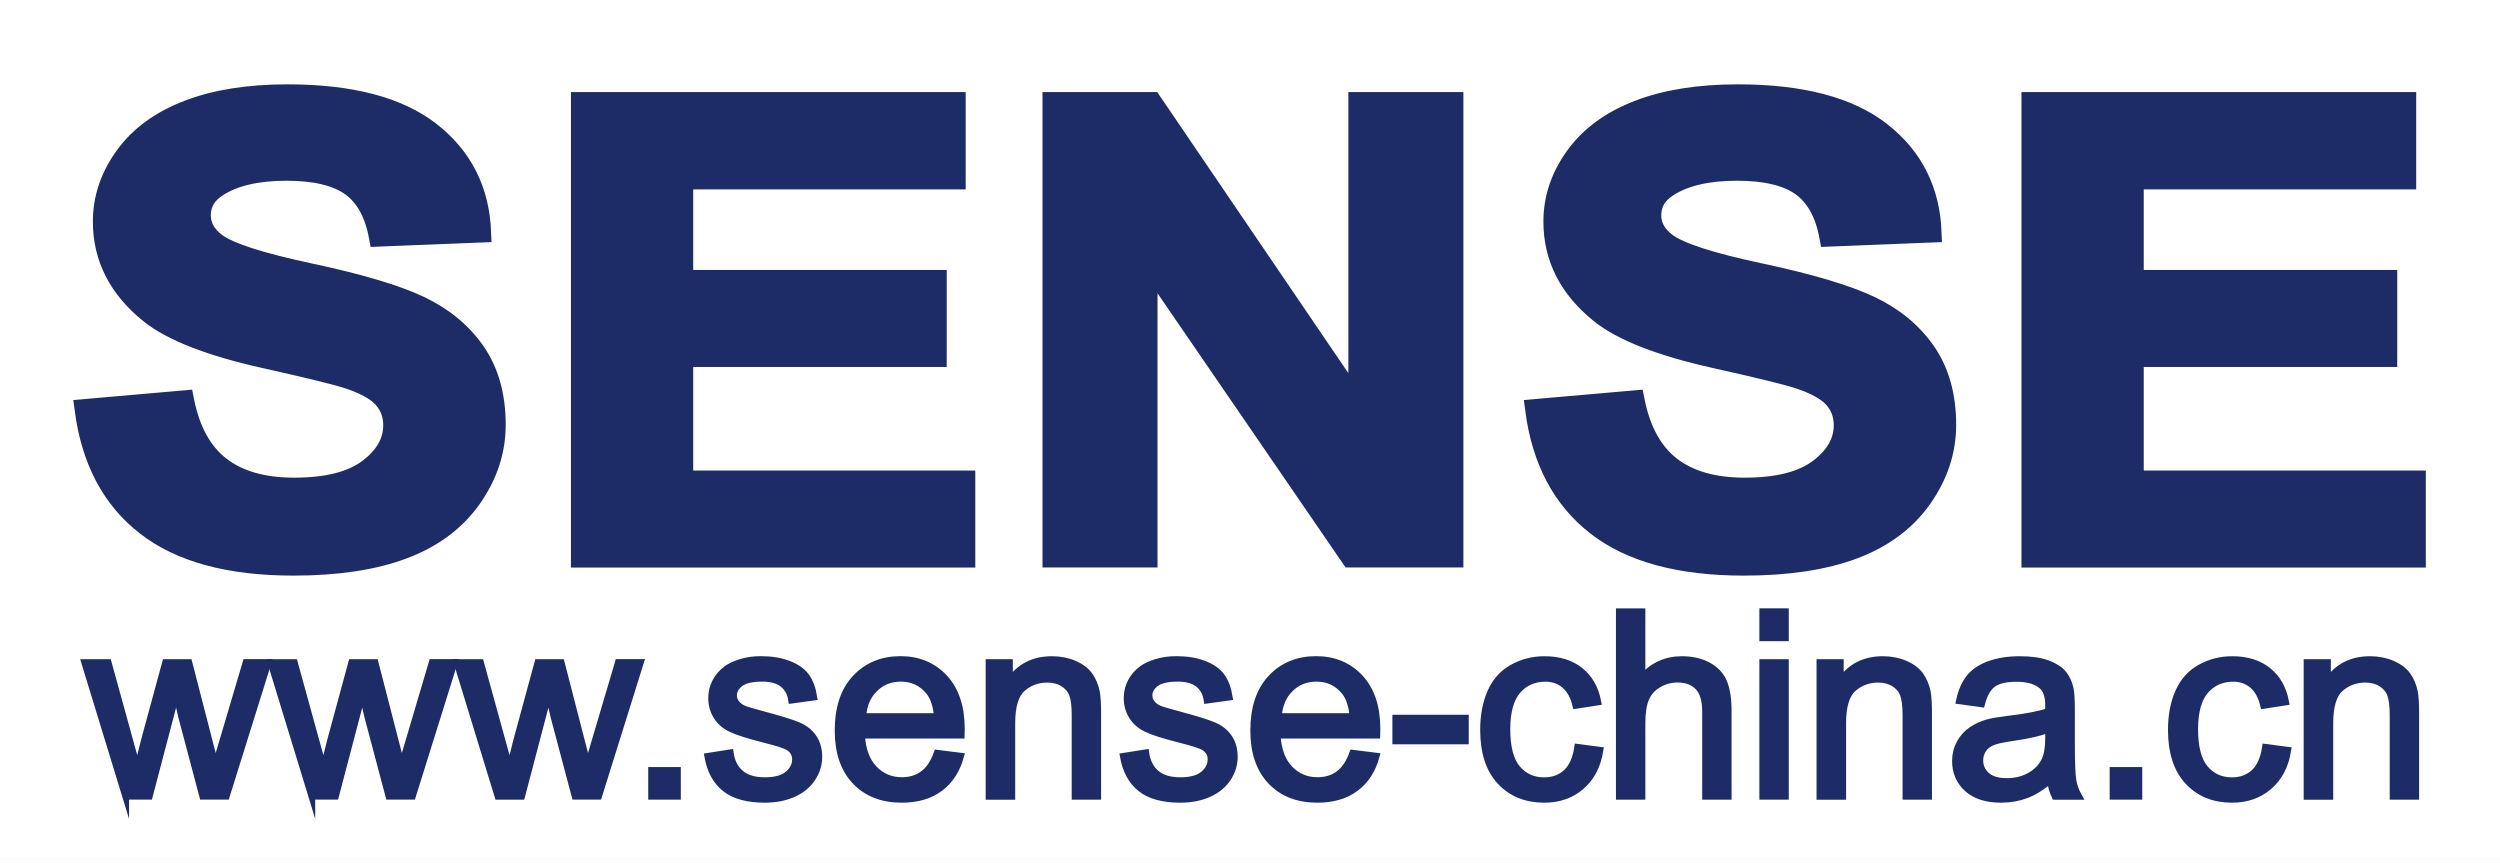
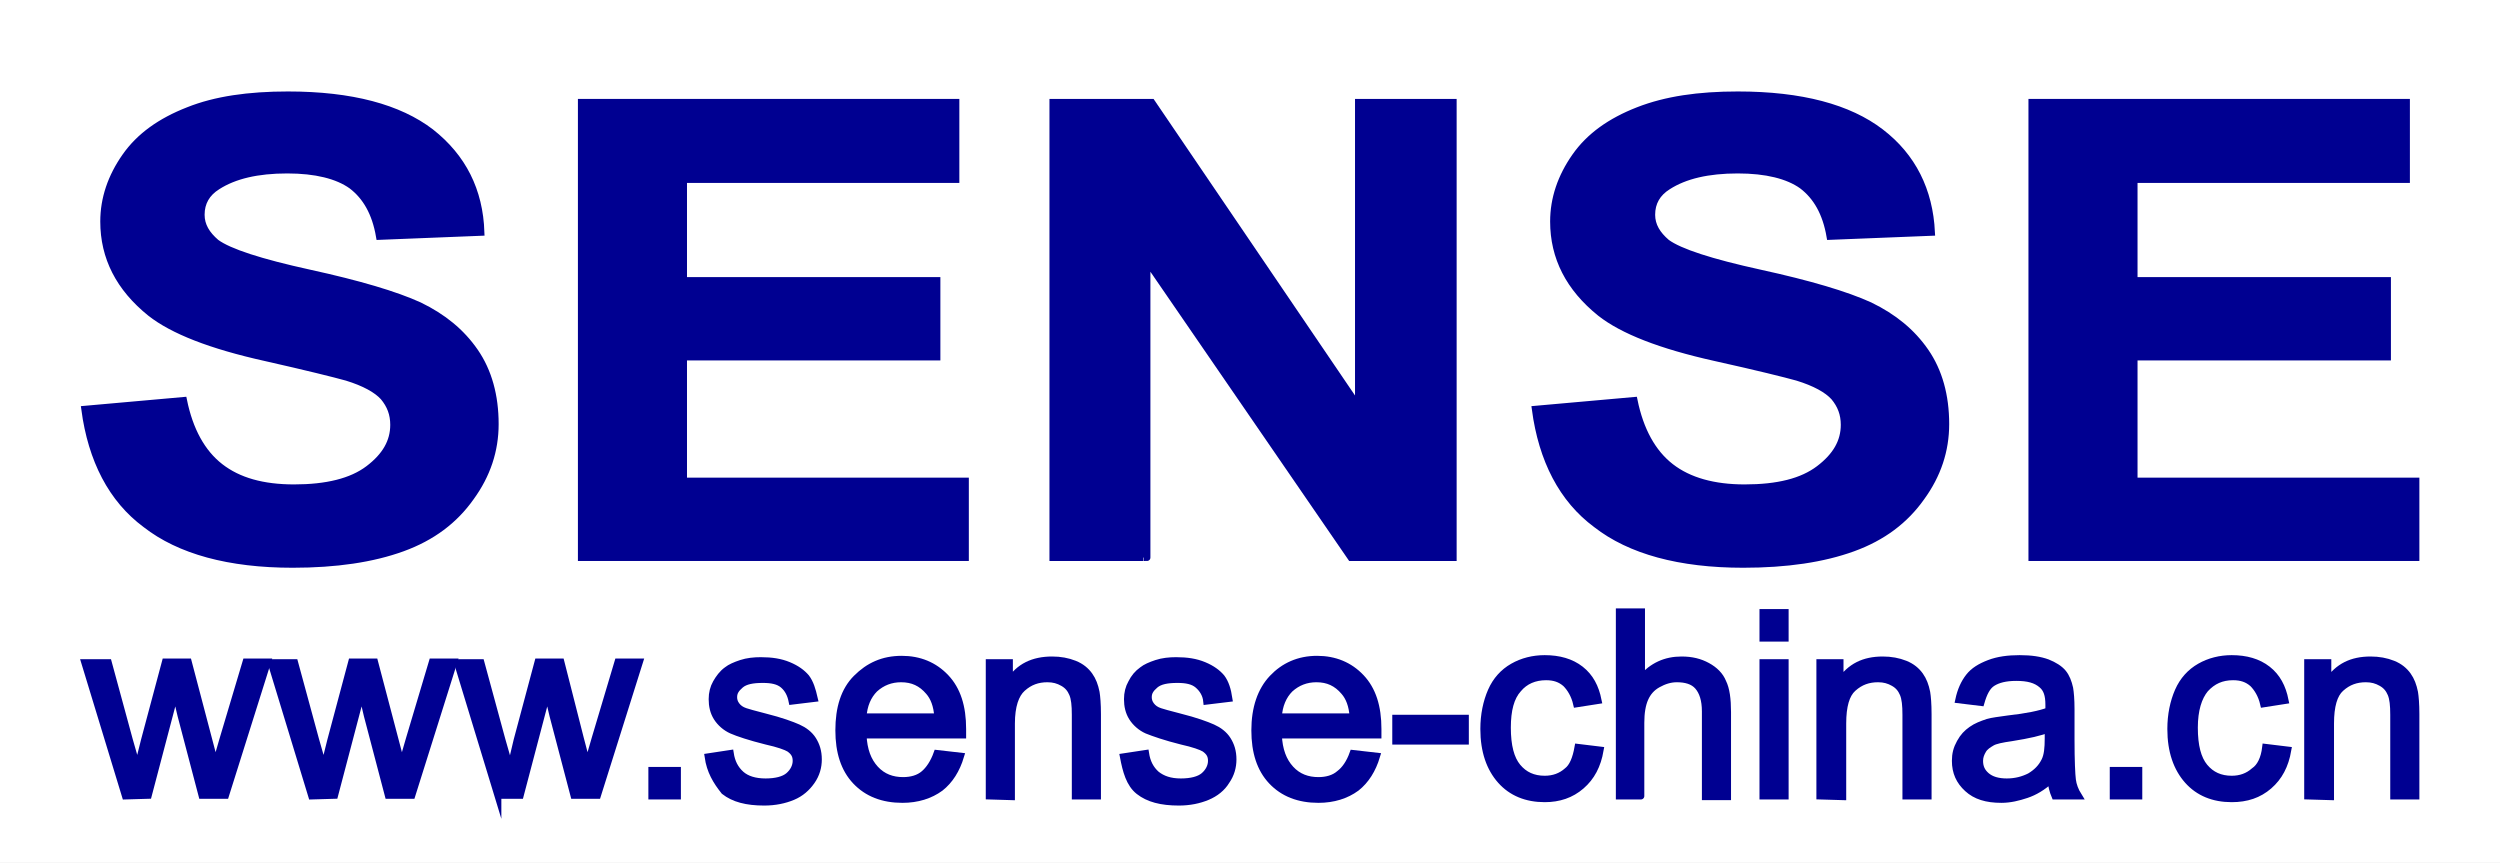
- <svg xmlns="http://www.w3.org/2000/svg" version="1.1" x="0px" y="0px" viewBox="0 0 369.04 127.33" style="enable-background:new 0 0 369.04 127.33;" xml:space="preserve">
+ <svg xmlns="http://www.w3.org/2000/svg" version="1.1" id="图层_1" x="0px" y="0px" viewBox="0 0 369 127.3" style="enable-background:new 0 0 369 127.3;" xml:space="preserve">
  <style type="text/css">
	.st0{fill:#FFFFFF;}
- 	.st1{fill:#1D2C67;stroke:#1D2C67;stroke-width:3;stroke-miterlimit:10;}
- 	.st2{fill:#1D2C67;stroke:#1D2C67;stroke-miterlimit:10;}
+ 	.st1{fill:#000091;stroke:#000091;stroke-miterlimit:10;}
</style>
-   <g id="图层_2">
-     <rect class="st0" width="369.04" height="127.33" />
+   <g id="图层_2_1_">
+     <rect y="0" class="st0" width="369" height="127.3" />
  </g>
-   <g id="图层_1">
-     <path class="st1" d="M12.51,60.41l14.64-1.28c0.88,4.43,2.67,7.68,5.36,9.76c2.7,2.08,6.33,3.12,10.91,3.12   c4.85,0,8.5-0.92,10.96-2.77c2.46-1.85,3.69-4.01,3.69-6.48c0-1.59-0.52-2.94-1.55-4.06c-1.03-1.12-2.84-2.09-5.42-2.91   c-1.76-0.55-5.78-1.53-12.05-2.93c-8.07-1.8-13.73-4.02-16.98-6.64c-4.58-3.7-6.86-8.2-6.86-13.52c0-3.42,1.08-6.62,3.23-9.6   c2.15-2.98,5.25-5.25,9.31-6.81c4.05-1.56,8.94-2.34,14.67-2.34c9.36,0,16.4,1.85,21.13,5.55c4.73,3.7,7.21,8.63,7.45,14.8   l-15.05,0.6c-0.64-3.45-2.03-5.93-4.14-7.45c-2.12-1.51-5.3-2.27-9.53-2.27c-4.37,0-7.8,0.81-10.27,2.43   c-1.59,1.04-2.39,2.43-2.39,4.17c0,1.59,0.75,2.95,2.24,4.08c1.9,1.44,6.51,2.93,13.83,4.49c7.32,1.56,12.74,3.17,16.25,4.83   c3.51,1.67,6.25,3.94,8.24,6.83c1.98,2.89,2.97,6.45,2.97,10.7c0,3.85-1.19,7.45-3.56,10.82c-2.37,3.36-5.73,5.86-10.07,7.49   c-4.34,1.63-9.75,2.45-16.22,2.45c-9.42,0-16.66-1.96-21.71-5.89C16.51,73.65,13.5,67.93,12.51,60.41z" />
-     <path class="st1" d="M85.78,82.27V15.09h55.27v11.37h-40.22v14.89h37.42v11.32h-37.42v18.29h41.64v11.32H85.78z" />
-     <path class="st1" d="M155.39,82.27V15.09h14.64l30.51,44.87V15.09h13.98v67.18h-15.1l-30.05-43.81v43.81H155.39z" />
-     <path class="st1" d="M226.63,60.41l14.64-1.28c0.88,4.43,2.67,7.68,5.36,9.76c2.69,2.08,6.33,3.12,10.91,3.12   c4.85,0,8.5-0.92,10.96-2.77c2.46-1.85,3.69-4.01,3.69-6.48c0-1.59-0.52-2.94-1.55-4.06c-1.03-1.12-2.84-2.09-5.42-2.91   c-1.76-0.55-5.78-1.53-12.05-2.93c-8.07-1.8-13.73-4.02-16.98-6.64c-4.58-3.7-6.86-8.2-6.86-13.52c0-3.42,1.08-6.62,3.23-9.6   c2.15-2.98,5.25-5.25,9.3-6.81c4.05-1.56,8.94-2.34,14.67-2.34c9.36,0,16.4,1.85,21.13,5.55c4.73,3.7,7.21,8.63,7.45,14.8   l-15.05,0.6c-0.64-3.45-2.03-5.93-4.14-7.45c-2.12-1.51-5.3-2.27-9.53-2.27c-4.37,0-7.8,0.81-10.27,2.43   c-1.59,1.04-2.39,2.43-2.39,4.17c0,1.59,0.75,2.95,2.24,4.08c1.9,1.44,6.51,2.93,13.83,4.49c7.32,1.56,12.74,3.17,16.25,4.83   c3.51,1.67,6.25,3.94,8.24,6.83c1.98,2.89,2.97,6.45,2.97,10.7c0,3.85-1.19,7.45-3.56,10.82c-2.37,3.36-5.73,5.86-10.07,7.49   c-4.34,1.63-9.75,2.45-16.22,2.45c-9.42,0-16.66-1.96-21.71-5.89C230.63,73.65,227.61,67.93,226.63,60.41z" />
-     <path class="st1" d="M299.9,82.27V15.09h55.27v11.37h-40.22v14.89h37.42v11.32h-37.42v18.29h41.64v11.32H299.9z" />
-     <path class="st2" d="M18.55,117.54l-6.04-19.73h3.46l3.14,11.39l1.17,4.24c0.05-0.21,0.39-1.57,1.02-4.07l3.14-11.56h3.44   l2.95,11.44l0.98,3.77l1.13-3.81l3.38-11.41h3.25l-6.17,19.73h-3.47l-3.14-11.82l-0.76-3.36l-3.99,15.18H18.55z" />
-     <path class="st2" d="M46.03,117.54l-6.04-19.73h3.46l3.14,11.39l1.17,4.24c0.05-0.21,0.39-1.57,1.02-4.07l3.14-11.56h3.44   l2.95,11.44l0.98,3.77l1.13-3.81l3.38-11.41h3.25l-6.17,19.73h-3.47l-3.14-11.82l-0.76-3.36l-3.99,15.18H46.03z" />
-     <path class="st2" d="M73.51,117.54l-6.04-19.73h3.46l3.14,11.39l1.17,4.24c0.05-0.21,0.39-1.57,1.02-4.07l3.14-11.56h3.44   l2.95,11.44l0.98,3.77l1.13-3.81l3.38-11.41h3.25l-6.17,19.73h-3.47l-3.14-11.82l-0.76-3.36L77,117.54H73.51z" />
-     <path class="st2" d="M96.19,117.54v-3.81H100v3.81H96.19z" />
-     <path class="st2" d="M104.48,111.65l3.31-0.52c0.19,1.33,0.7,2.34,1.55,3.05c0.85,0.71,2.03,1.06,3.56,1.06   c1.54,0,2.68-0.31,3.42-0.94c0.74-0.63,1.11-1.36,1.11-2.2c0-0.76-0.33-1.35-0.98-1.78c-0.46-0.3-1.6-0.67-3.42-1.13   c-2.45-0.62-4.15-1.15-5.1-1.61c-0.95-0.45-1.67-1.08-2.15-1.88c-0.49-0.8-0.73-1.68-0.73-2.65c0-0.88,0.2-1.69,0.6-2.44   c0.4-0.75,0.95-1.37,1.64-1.87c0.52-0.38,1.23-0.71,2.13-0.98s1.86-0.4,2.89-0.4c1.55,0,2.91,0.22,4.08,0.67   c1.17,0.45,2.03,1.05,2.59,1.81c0.56,0.76,0.94,1.78,1.15,3.06l-3.27,0.45c-0.15-1.02-0.58-1.81-1.29-2.38   c-0.71-0.57-1.72-0.85-3.02-0.85c-1.54,0-2.63,0.25-3.29,0.76c-0.66,0.51-0.98,1.1-0.98,1.78c0,0.43,0.14,0.82,0.41,1.17   c0.27,0.36,0.7,0.66,1.28,0.89c0.33,0.12,1.32,0.41,2.95,0.85c2.37,0.63,4.02,1.15,4.95,1.55c0.93,0.4,1.67,0.99,2.2,1.76   c0.53,0.77,0.8,1.72,0.8,2.86c0,1.11-0.33,2.16-0.98,3.15c-0.65,0.98-1.59,1.75-2.81,2.29s-2.61,0.81-4.16,0.81   c-2.56,0-4.52-0.53-5.86-1.6C105.7,115.33,104.85,113.75,104.48,111.65z" />
-     <path class="st2" d="M138.34,111.19l3.46,0.43c-0.55,2.02-1.55,3.59-3.03,4.7c-1.47,1.11-3.36,1.67-5.65,1.67   c-2.89,0-5.17-0.89-6.86-2.67c-1.69-1.78-2.54-4.27-2.54-7.48c0-3.32,0.85-5.9,2.56-7.73c1.71-1.83,3.93-2.75,6.65-2.75   c2.64,0,4.79,0.9,6.47,2.69c1.67,1.8,2.51,4.32,2.51,7.58c0,0.2-0.01,0.5-0.02,0.89h-14.71c0.12,2.17,0.74,3.83,1.84,4.98   c1.1,1.15,2.48,1.73,4.12,1.73c1.23,0,2.27-0.32,3.14-0.97C137.15,113.63,137.83,112.6,138.34,111.19z M127.36,105.78h11.02   c-0.15-1.66-0.57-2.9-1.26-3.73c-1.07-1.29-2.45-1.93-4.14-1.93c-1.54,0-2.83,0.51-3.87,1.54   C128.05,102.69,127.47,104.06,127.36,105.78z" />
-     <path class="st2" d="M146,117.54V97.81h3.01v2.81c1.45-2.17,3.54-3.25,6.28-3.25c1.19,0,2.28,0.21,3.28,0.64   c1,0.43,1.74,0.99,2.24,1.68c0.5,0.69,0.84,1.52,1.04,2.47c0.12,0.62,0.19,1.7,0.19,3.25v12.13h-3.34v-12   c0-1.36-0.13-2.38-0.39-3.06c-0.26-0.67-0.72-1.21-1.38-1.62c-0.66-0.4-1.44-0.6-2.33-0.6c-1.42,0-2.65,0.45-3.69,1.36   c-1.03,0.9-1.55,2.62-1.55,5.15v10.78H146z" />
-     <path class="st2" d="M165.82,111.65l3.31-0.52c0.19,1.33,0.7,2.34,1.55,3.05c0.85,0.71,2.03,1.06,3.56,1.06   c1.54,0,2.67-0.31,3.42-0.94c0.74-0.63,1.11-1.36,1.11-2.2c0-0.76-0.33-1.35-0.98-1.78c-0.46-0.3-1.6-0.67-3.42-1.13   c-2.45-0.62-4.15-1.15-5.1-1.61c-0.95-0.45-1.67-1.08-2.16-1.88c-0.49-0.8-0.73-1.68-0.73-2.65c0-0.88,0.2-1.69,0.6-2.44   c0.4-0.75,0.95-1.37,1.64-1.87c0.52-0.38,1.23-0.71,2.13-0.98s1.86-0.4,2.89-0.4c1.55,0,2.91,0.22,4.08,0.67   c1.17,0.45,2.03,1.05,2.59,1.81c0.56,0.76,0.94,1.78,1.15,3.06l-3.27,0.45c-0.15-1.02-0.58-1.81-1.29-2.38   c-0.71-0.57-1.72-0.85-3.02-0.85c-1.54,0-2.63,0.25-3.29,0.76s-0.98,1.1-0.98,1.78c0,0.43,0.14,0.82,0.41,1.17   c0.27,0.36,0.7,0.66,1.28,0.89c0.33,0.12,1.32,0.41,2.95,0.85c2.37,0.63,4.02,1.15,4.95,1.55c0.94,0.4,1.67,0.99,2.2,1.76   c0.53,0.77,0.8,1.72,0.8,2.86c0,1.11-0.33,2.16-0.98,3.15c-0.65,0.98-1.59,1.75-2.81,2.29s-2.61,0.81-4.16,0.81   c-2.56,0-4.52-0.53-5.86-1.6S166.19,113.75,165.82,111.65z" />
-     <path class="st2" d="M199.69,111.19l3.46,0.43c-0.55,2.02-1.55,3.59-3.03,4.7c-1.47,1.11-3.36,1.67-5.65,1.67   c-2.89,0-5.17-0.89-6.86-2.67c-1.69-1.78-2.54-4.27-2.54-7.48c0-3.32,0.85-5.9,2.56-7.73c1.71-1.83,3.93-2.75,6.65-2.75   c2.64,0,4.79,0.9,6.47,2.69c1.67,1.8,2.51,4.32,2.51,7.58c0,0.2-0.01,0.5-0.02,0.89h-14.71c0.12,2.17,0.74,3.83,1.84,4.98   c1.1,1.15,2.48,1.73,4.12,1.73c1.23,0,2.27-0.32,3.14-0.97C198.49,113.63,199.18,112.6,199.69,111.19z M188.71,105.78h11.02   c-0.15-1.66-0.57-2.9-1.26-3.73c-1.07-1.29-2.45-1.93-4.14-1.93c-1.54,0-2.83,0.51-3.87,1.54   C189.4,102.69,188.82,104.06,188.71,105.78z" />
-     <path class="st2" d="M206.04,109.37v-3.36h10.27v3.36H206.04z" />
-     <path class="st2" d="M232.89,110.32l3.29,0.43c-0.36,2.27-1.28,4.04-2.76,5.32c-1.48,1.28-3.3,1.92-5.45,1.92   c-2.7,0-4.87-0.88-6.51-2.65c-1.64-1.76-2.46-4.29-2.46-7.59c0-2.13,0.35-3.99,1.06-5.59c0.71-1.6,1.78-2.8,3.22-3.59   c1.44-0.8,3.01-1.2,4.71-1.2c2.14,0,3.89,0.54,5.26,1.63c1.36,1.08,2.24,2.62,2.62,4.62l-3.25,0.5c-0.31-1.32-0.86-2.32-1.64-2.99   c-0.79-0.67-1.74-1-2.85-1c-1.68,0-3.05,0.6-4.11,1.81c-1.05,1.21-1.58,3.12-1.58,5.73c0,2.65,0.51,4.58,1.52,5.78   c1.02,1.2,2.34,1.8,3.98,1.8c1.31,0,2.41-0.4,3.29-1.21C232.09,113.23,232.65,111.99,232.89,110.32z" />
-     <path class="st2" d="M239.04,117.54V90.31h3.34v9.77c1.56-1.81,3.53-2.71,5.91-2.71c1.46,0,2.73,0.29,3.81,0.86   s1.85,1.37,2.31,2.39c0.46,1.02,0.7,2.49,0.7,4.42v12.5h-3.34v-12.5c0-1.67-0.36-2.89-1.09-3.65c-0.72-0.76-1.75-1.14-3.07-1.14   c-0.99,0-1.92,0.26-2.8,0.77c-0.87,0.51-1.5,1.21-1.87,2.09c-0.37,0.88-0.56,2.09-0.56,3.64v10.79H239.04z" />
-     <path class="st2" d="M260.21,94.15v-3.85h3.34v3.85H260.21z M260.21,117.54V97.81h3.34v19.73H260.21z" />
-     <path class="st2" d="M268.65,117.54V97.81h3.01v2.81c1.45-2.17,3.54-3.25,6.28-3.25c1.19,0,2.28,0.21,3.28,0.64   c1,0.43,1.74,0.99,2.24,1.68s0.84,1.52,1.04,2.47c0.12,0.62,0.19,1.7,0.19,3.25v12.13h-3.34v-12c0-1.36-0.13-2.38-0.39-3.06   c-0.26-0.67-0.72-1.21-1.38-1.62c-0.66-0.4-1.44-0.6-2.33-0.6c-1.42,0-2.65,0.45-3.69,1.36c-1.03,0.9-1.55,2.62-1.55,5.15v10.78   H268.65z" />
-     <path class="st2" d="M302.68,115.11c-1.24,1.05-2.43,1.8-3.58,2.23c-1.15,0.43-2.37,0.65-3.69,0.65c-2.17,0-3.83-0.53-5-1.59   c-1.16-1.06-1.75-2.41-1.75-4.06c0-0.97,0.22-1.85,0.66-2.65c0.44-0.8,1.02-1.44,1.73-1.92c0.71-0.48,1.51-0.85,2.41-1.1   c0.66-0.17,1.65-0.34,2.97-0.5c2.7-0.32,4.69-0.71,5.96-1.15c0.01-0.46,0.02-0.75,0.02-0.87c0-1.36-0.32-2.32-0.95-2.88   c-0.85-0.76-2.12-1.13-3.81-1.13c-1.57,0-2.73,0.28-3.48,0.83c-0.75,0.55-1.3,1.53-1.66,2.93l-3.27-0.45   c0.3-1.4,0.79-2.53,1.47-3.39c0.68-0.86,1.67-1.52,2.95-1.99c1.29-0.46,2.78-0.7,4.48-0.7c1.68,0,3.05,0.2,4.11,0.59   c1.05,0.4,1.83,0.89,2.32,1.5c0.5,0.6,0.84,1.36,1.04,2.28c0.11,0.57,0.17,1.6,0.17,3.08v4.46c0,3.11,0.07,5.08,0.21,5.9   c0.14,0.82,0.42,1.61,0.85,2.37h-3.49C303.01,116.85,302.78,116.04,302.68,115.11z M302.41,107.64c-1.21,0.5-3.03,0.92-5.46,1.26   c-1.38,0.2-2.35,0.42-2.92,0.67c-0.57,0.25-1.01,0.61-1.32,1.09c-0.31,0.48-0.46,1.01-0.46,1.59c0,0.89,0.34,1.63,1.01,2.23   c0.67,0.59,1.66,0.89,2.96,0.89c1.29,0,2.43-0.28,3.44-0.85c1-0.56,1.74-1.33,2.21-2.31c0.36-0.76,0.54-1.87,0.54-3.34V107.64z" />
-     <path class="st2" d="M311.92,117.54v-3.81h3.81v3.81H311.92z" />
-     <path class="st2" d="M334.42,110.32l3.29,0.43c-0.36,2.27-1.28,4.04-2.76,5.32c-1.48,1.28-3.3,1.92-5.45,1.92   c-2.7,0-4.87-0.88-6.51-2.65c-1.64-1.76-2.46-4.29-2.46-7.59c0-2.13,0.35-3.99,1.06-5.59c0.71-1.6,1.78-2.8,3.22-3.59   c1.44-0.8,3.01-1.2,4.71-1.2c2.14,0,3.89,0.54,5.26,1.63c1.36,1.08,2.24,2.62,2.62,4.62l-3.25,0.5c-0.31-1.32-0.86-2.32-1.64-2.99   c-0.79-0.67-1.74-1-2.85-1c-1.68,0-3.05,0.6-4.11,1.81c-1.05,1.21-1.58,3.12-1.58,5.73c0,2.65,0.51,4.58,1.52,5.78   c1.02,1.2,2.34,1.8,3.98,1.8c1.31,0,2.41-0.4,3.29-1.21C333.62,113.23,334.18,111.99,334.42,110.32z" />
-     <path class="st2" d="M340.56,117.54V97.81h3.01v2.81c1.45-2.17,3.54-3.25,6.28-3.25c1.19,0,2.28,0.21,3.28,0.64   c1,0.43,1.74,0.99,2.24,1.68s0.84,1.52,1.04,2.47c0.12,0.62,0.19,1.7,0.19,3.25v12.13h-3.34v-12c0-1.36-0.13-2.38-0.39-3.06   c-0.26-0.67-0.72-1.21-1.38-1.62c-0.66-0.4-1.44-0.6-2.33-0.6c-1.42,0-2.65,0.45-3.69,1.36c-1.03,0.9-1.55,2.62-1.55,5.15v10.78   H340.56z" />
+   <g id="图层_1_1_">
+     <path class="st1" d="M12.5,60.4l14.6-1.3c0.9,4.4,2.7,7.7,5.4,9.8C35.2,71,38.8,72,43.4,72c4.8,0,8.5-0.9,11-2.8s3.7-4,3.7-6.5   c0-1.6-0.5-2.9-1.5-4.1c-1-1.1-2.8-2.1-5.4-2.9c-1.8-0.5-5.8-1.5-12-2.9c-8.1-1.8-13.7-4-17-6.6c-4.6-3.7-6.9-8.2-6.9-13.5   c0-3.4,1.1-6.6,3.2-9.6s5.2-5.2,9.3-6.8c4-1.6,8.9-2.3,14.7-2.3c9.4,0,16.4,1.9,21.1,5.5c4.7,3.7,7.2,8.6,7.4,14.8l-15,0.6   c-0.6-3.5-2-5.9-4.1-7.5c-2.1-1.5-5.3-2.3-9.5-2.3c-4.4,0-7.8,0.8-10.3,2.4c-1.6,1-2.4,2.4-2.4,4.2c0,1.6,0.8,2.9,2.2,4.1   c1.9,1.4,6.5,2.9,13.8,4.5c7.3,1.6,12.7,3.2,16.2,4.8c3.5,1.7,6.2,3.9,8.2,6.8c2,2.9,3,6.5,3,10.7c0,3.9-1.2,7.5-3.6,10.8   c-2.4,3.4-5.7,5.9-10.1,7.5s-9.8,2.4-16.2,2.4c-9.4,0-16.7-2-21.7-5.9C16.5,73.7,13.5,67.9,12.5,60.4z" />
+     <path class="st1" d="M85.8,82.3V15.1h55.3v11.4h-40.2v14.9h37.4v11.3h-37.4V71h41.6v11.3L85.8,82.3L85.8,82.3z" />
+     <path class="st1" d="M155.4,82.3V15.1H170L200.5,60V15.1h14v67.2h-15.1l-30.1-43.8v43.8C169.4,82.3,155.4,82.3,155.4,82.3z" />
+     <path class="st1" d="M226.6,60.4l14.6-1.3c0.9,4.4,2.7,7.7,5.4,9.8S253,72,257.5,72c4.9,0,8.5-0.9,11-2.8s3.7-4,3.7-6.5   c0-1.6-0.5-2.9-1.5-4.1c-1-1.1-2.8-2.1-5.4-2.9c-1.8-0.5-5.8-1.5-12.1-2.9c-8.1-1.8-13.7-4-17-6.6c-4.6-3.7-6.9-8.2-6.9-13.5   c0-3.4,1.1-6.6,3.2-9.6s5.2-5.2,9.3-6.8s8.9-2.3,14.7-2.3c9.4,0,16.4,1.9,21.1,5.5s7.2,8.6,7.5,14.8l-15,0.6   c-0.6-3.5-2-5.9-4.1-7.5c-2.1-1.5-5.3-2.3-9.5-2.3c-4.4,0-7.8,0.8-10.3,2.4c-1.6,1-2.4,2.4-2.4,4.2c0,1.6,0.8,2.9,2.2,4.1   c1.9,1.4,6.5,2.9,13.8,4.5c7.3,1.6,12.7,3.2,16.2,4.8c3.5,1.7,6.2,3.9,8.2,6.8c2,2.9,3,6.5,3,10.7c0,3.9-1.2,7.5-3.6,10.8   c-2.4,3.4-5.7,5.9-10.1,7.5s-9.8,2.4-16.2,2.4c-9.4,0-16.7-2-21.7-5.9C230.6,73.7,227.6,67.9,226.6,60.4z" />
+     <path class="st1" d="M299.9,82.3V15.1h55.3v11.4h-40.2v14.9h37.4v11.3H315V71h41.6v11.3L299.9,82.3L299.9,82.3z" />
+     <path class="st1" d="M18.5,117.5l-6-19.7H16l3.1,11.4l1.2,4.2c0-0.2,0.4-1.6,1-4.1l3.1-11.6h3.4l3,11.4l1,3.8l1.1-3.8l3.4-11.4h3.2   l-6.2,19.7h-3.5l-3.1-11.8l-0.8-3.4l-4,15.2L18.5,117.5L18.5,117.5z" />
+     <path class="st1" d="M46,117.5l-6-19.7h3.5l3.1,11.4l1.2,4.2c0-0.2,0.4-1.6,1-4.1l3.1-11.6h3.4l3,11.4l1,3.8l1.1-3.8l3.4-11.4H67   l-6.2,19.7h-3.5l-3.1-11.8l-0.8-3.4l-4,15.2L46,117.5L46,117.5z" />
+     <path class="st1" d="M73.5,117.5l-6-19.7h3.5l3.1,11.4l1.2,4.2c0.1-0.2,0.4-1.6,1-4.1l3.1-11.6h3.4l2.9,11.4l1,3.8l1.1-3.8   l3.4-11.4h3.2l-6.2,19.7h-3.5l-3.1-11.8l-0.8-3.4l-4,15.2H73.5z" />
+     <path class="st1" d="M96.2,117.5v-3.8h3.8v3.8H96.2z" />
+     <path class="st1" d="M104.5,111.7l3.3-0.5c0.2,1.3,0.7,2.3,1.6,3.1c0.8,0.7,2,1.1,3.6,1.1c1.5,0,2.7-0.3,3.4-0.9   c0.7-0.6,1.1-1.4,1.1-2.2c0-0.8-0.3-1.3-1-1.8c-0.5-0.3-1.6-0.7-3.4-1.1c-2.4-0.6-4.2-1.2-5.1-1.6c-0.9-0.4-1.7-1.1-2.2-1.9   c-0.5-0.8-0.7-1.7-0.7-2.7c0-0.9,0.2-1.7,0.6-2.4s0.9-1.4,1.6-1.9c0.5-0.4,1.2-0.7,2.1-1s1.9-0.4,2.9-0.4c1.6,0,2.9,0.2,4.1,0.7   s2,1.1,2.6,1.8c0.6,0.8,0.9,1.8,1.2,3.1l-3.3,0.4c-0.2-1-0.6-1.8-1.3-2.4s-1.7-0.8-3-0.8c-1.5,0-2.6,0.2-3.3,0.8s-1,1.1-1,1.8   c0,0.4,0.1,0.8,0.4,1.2c0.3,0.4,0.7,0.7,1.3,0.9c0.3,0.1,1.3,0.4,2.9,0.8c2.4,0.6,4,1.2,4.9,1.6s1.7,1,2.2,1.8   c0.5,0.8,0.8,1.7,0.8,2.9c0,1.1-0.3,2.2-1,3.2c-0.7,1-1.6,1.8-2.8,2.3s-2.6,0.8-4.2,0.8c-2.6,0-4.5-0.5-5.9-1.6   C105.7,115.3,104.8,113.8,104.5,111.7z" />
+     <path class="st1" d="M138.3,111.2l3.5,0.4c-0.6,2-1.6,3.6-3,4.7c-1.5,1.1-3.4,1.7-5.6,1.7c-2.9,0-5.2-0.9-6.9-2.7s-2.5-4.3-2.5-7.5   c0-3.3,0.8-5.9,2.6-7.7s3.9-2.8,6.7-2.8c2.6,0,4.8,0.9,6.5,2.7c1.7,1.8,2.5,4.3,2.5,7.6c0,0.2,0,0.5,0,0.9h-14.7   c0.1,2.2,0.7,3.8,1.8,5s2.5,1.7,4.1,1.7c1.2,0,2.3-0.3,3.1-1C137.1,113.6,137.8,112.6,138.3,111.2z M127.4,105.8h11   c-0.1-1.7-0.6-2.9-1.3-3.7c-1.1-1.3-2.4-1.9-4.1-1.9c-1.5,0-2.8,0.5-3.9,1.5C128.1,102.7,127.5,104.1,127.4,105.8z" />
+     <path class="st1" d="M146,117.5V97.8h3v2.8c1.4-2.2,3.5-3.2,6.3-3.2c1.2,0,2.3,0.2,3.3,0.6s1.7,1,2.2,1.7s0.8,1.5,1,2.5   c0.1,0.6,0.2,1.7,0.2,3.2v12.1h-3.3v-12c0-1.4-0.1-2.4-0.4-3.1c-0.3-0.7-0.7-1.2-1.4-1.6c-0.7-0.4-1.4-0.6-2.3-0.6   c-1.4,0-2.6,0.4-3.7,1.4c-1,0.9-1.6,2.6-1.6,5.2v10.8L146,117.5L146,117.5z" />
+     <path class="st1" d="M165.8,111.7l3.3-0.5c0.2,1.3,0.7,2.3,1.6,3.1c0.9,0.7,2,1.1,3.6,1.1c1.5,0,2.7-0.3,3.4-0.9   c0.7-0.6,1.1-1.4,1.1-2.2c0-0.8-0.3-1.3-1-1.8c-0.5-0.3-1.6-0.7-3.4-1.1c-2.4-0.6-4.1-1.2-5.1-1.6c-0.9-0.4-1.7-1.1-2.2-1.9   c-0.5-0.8-0.7-1.7-0.7-2.7c0-0.9,0.2-1.7,0.6-2.4c0.4-0.8,0.9-1.4,1.6-1.9c0.5-0.4,1.2-0.7,2.1-1s1.9-0.4,2.9-0.4   c1.6,0,2.9,0.2,4.1,0.7s2,1.1,2.6,1.8c0.6,0.8,0.9,1.8,1.1,3.1l-3.3,0.4c-0.1-1-0.6-1.8-1.3-2.4c-0.7-0.6-1.7-0.8-3-0.8   c-1.5,0-2.6,0.2-3.3,0.8s-1,1.1-1,1.8c0,0.4,0.1,0.8,0.4,1.2c0.3,0.4,0.7,0.7,1.3,0.9c0.3,0.1,1.3,0.4,2.9,0.8   c2.4,0.6,4,1.2,4.9,1.6c0.9,0.4,1.7,1,2.2,1.8c0.5,0.8,0.8,1.7,0.8,2.9c0,1.1-0.3,2.2-1,3.2c-0.6,1-1.6,1.8-2.8,2.3   s-2.6,0.8-4.2,0.8c-2.6,0-4.5-0.5-5.9-1.6S166.2,113.8,165.8,111.7z" />
+     <path class="st1" d="M199.7,111.2l3.5,0.4c-0.6,2-1.6,3.6-3,4.7c-1.5,1.1-3.4,1.7-5.6,1.7c-2.9,0-5.2-0.9-6.9-2.7s-2.5-4.3-2.5-7.5   c0-3.3,0.9-5.9,2.6-7.7c1.7-1.8,3.9-2.8,6.6-2.8c2.6,0,4.8,0.9,6.5,2.7c1.7,1.8,2.5,4.3,2.5,7.6c0,0.2,0,0.5,0,0.9h-14.7   c0.1,2.2,0.7,3.8,1.8,5c1.1,1.2,2.5,1.7,4.1,1.7c1.2,0,2.3-0.3,3.1-1C198.5,113.6,199.2,112.6,199.7,111.2z M188.7,105.8h11   c-0.1-1.7-0.6-2.9-1.3-3.7c-1.1-1.3-2.4-1.9-4.1-1.9c-1.5,0-2.8,0.5-3.9,1.5C189.4,102.7,188.8,104.1,188.7,105.8z" />
+     <path class="st1" d="M206,109.4V106h10.3v3.4H206z" />
+     <path class="st1" d="M232.9,110.3l3.3,0.4c-0.4,2.3-1.3,4-2.8,5.3s-3.3,1.9-5.4,1.9c-2.7,0-4.9-0.9-6.5-2.7   c-1.6-1.8-2.5-4.3-2.5-7.6c0-2.1,0.4-4,1.1-5.6c0.7-1.6,1.8-2.8,3.2-3.6c1.4-0.8,3-1.2,4.7-1.2c2.1,0,3.9,0.5,5.3,1.6   c1.4,1.1,2.2,2.6,2.6,4.6l-3.2,0.5c-0.3-1.3-0.9-2.3-1.6-3c-0.8-0.7-1.7-1-2.9-1c-1.7,0-3.1,0.6-4.1,1.8c-1.1,1.2-1.6,3.1-1.6,5.7   c0,2.7,0.5,4.6,1.5,5.8c1,1.2,2.3,1.8,4,1.8c1.3,0,2.4-0.4,3.3-1.2C232.1,113.2,232.6,112,232.9,110.3z" />
+     <path class="st1" d="M239,117.5V90.3h3.3v9.8c1.6-1.8,3.5-2.7,5.9-2.7c1.5,0,2.7,0.3,3.8,0.9s1.9,1.4,2.3,2.4   c0.5,1,0.7,2.5,0.7,4.4v12.5h-3.3V105c0-1.7-0.4-2.9-1.1-3.7c-0.7-0.8-1.8-1.1-3.1-1.1c-1,0-1.9,0.3-2.8,0.8   c-0.9,0.5-1.5,1.2-1.9,2.1s-0.6,2.1-0.6,3.6v10.8C242.4,117.5,239,117.5,239,117.5z" />
+     <path class="st1" d="M260.2,94.2v-3.8h3.3v3.8H260.2z M260.2,117.5V97.8h3.3v19.7C263.5,117.5,260.2,117.5,260.2,117.5z" />
+     <path class="st1" d="M268.6,117.5V97.8h3v2.8c1.5-2.2,3.5-3.2,6.3-3.2c1.2,0,2.3,0.2,3.3,0.6s1.7,1,2.2,1.7s0.8,1.5,1,2.5   c0.1,0.6,0.2,1.7,0.2,3.2v12.1h-3.3v-12c0-1.4-0.1-2.4-0.4-3.1c-0.3-0.7-0.7-1.2-1.4-1.6c-0.7-0.4-1.4-0.6-2.3-0.6   c-1.4,0-2.6,0.4-3.7,1.4c-1,0.9-1.5,2.6-1.5,5.2v10.8L268.6,117.5L268.6,117.5z" />
+     <path class="st1" d="M302.7,115.1c-1.2,1.1-2.4,1.8-3.6,2.2s-2.4,0.7-3.7,0.7c-2.2,0-3.8-0.5-5-1.6c-1.2-1.1-1.8-2.4-1.8-4.1   c0-1,0.2-1.8,0.7-2.7s1-1.4,1.7-1.9c0.7-0.5,1.5-0.8,2.4-1.1c0.7-0.2,1.6-0.3,3-0.5c2.7-0.3,4.7-0.7,6-1.2c0-0.5,0-0.8,0-0.9   c0-1.4-0.3-2.3-1-2.9c-0.9-0.8-2.1-1.1-3.8-1.1c-1.6,0-2.7,0.3-3.5,0.8s-1.3,1.5-1.7,2.9l-3.3-0.4c0.3-1.4,0.8-2.5,1.5-3.4   s1.7-1.5,3-2c1.3-0.5,2.8-0.7,4.5-0.7c1.7,0,3,0.2,4.1,0.6c1,0.4,1.8,0.9,2.3,1.5c0.5,0.6,0.8,1.4,1,2.3c0.1,0.6,0.2,1.6,0.2,3.1   v4.5c0,3.1,0.1,5.1,0.2,5.9c0.1,0.8,0.4,1.6,0.9,2.4h-3.5C303,116.8,302.8,116,302.7,115.1z M302.4,107.6c-1.2,0.5-3,0.9-5.5,1.3   c-1.4,0.2-2.4,0.4-2.9,0.7s-1,0.6-1.3,1.1c-0.3,0.5-0.5,1-0.5,1.6c0,0.9,0.3,1.6,1,2.2c0.7,0.6,1.7,0.9,3,0.9   c1.3,0,2.4-0.3,3.4-0.8c1-0.6,1.7-1.3,2.2-2.3c0.4-0.8,0.5-1.9,0.5-3.3V107.6z" />
+     <path class="st1" d="M311.9,117.5v-3.8h3.8v3.8H311.9z" />
+     <path class="st1" d="M334.4,110.3l3.3,0.4c-0.4,2.3-1.3,4-2.8,5.3s-3.3,1.9-5.5,1.9c-2.7,0-4.9-0.9-6.5-2.7   c-1.6-1.8-2.5-4.3-2.5-7.6c0-2.1,0.4-4,1.1-5.6s1.8-2.8,3.2-3.6c1.4-0.8,3-1.2,4.7-1.2c2.1,0,3.9,0.5,5.3,1.6   c1.4,1.1,2.2,2.6,2.6,4.6l-3.2,0.5c-0.3-1.3-0.9-2.3-1.6-3c-0.8-0.7-1.7-1-2.9-1c-1.7,0-3,0.6-4.1,1.8c-1,1.2-1.6,3.1-1.6,5.7   c0,2.7,0.5,4.6,1.5,5.8c1,1.2,2.3,1.8,4,1.8c1.3,0,2.4-0.4,3.3-1.2C333.6,113.2,334.2,112,334.4,110.3z" />
+     <path class="st1" d="M340.6,117.5V97.8h3v2.8c1.5-2.2,3.5-3.2,6.3-3.2c1.2,0,2.3,0.2,3.3,0.6s1.7,1,2.2,1.7s0.8,1.5,1,2.5   c0.1,0.6,0.2,1.7,0.2,3.2v12.1h-3.3v-12c0-1.4-0.1-2.4-0.4-3.1c-0.3-0.7-0.7-1.2-1.4-1.6c-0.7-0.4-1.4-0.6-2.3-0.6   c-1.4,0-2.6,0.4-3.7,1.4c-1,0.9-1.5,2.6-1.5,5.2v10.8L340.6,117.5L340.6,117.5z" />
  </g>
</svg>
